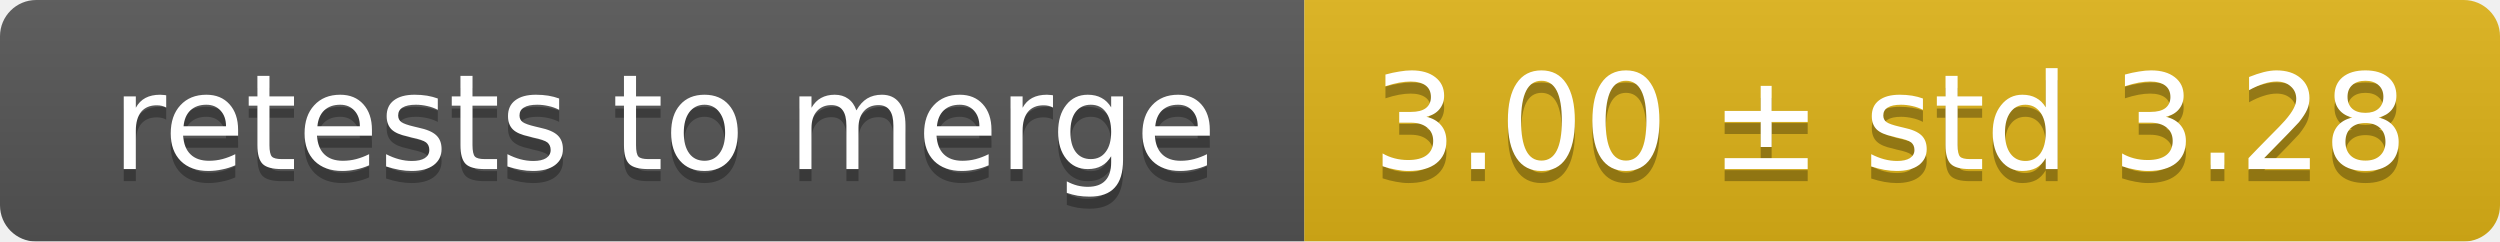
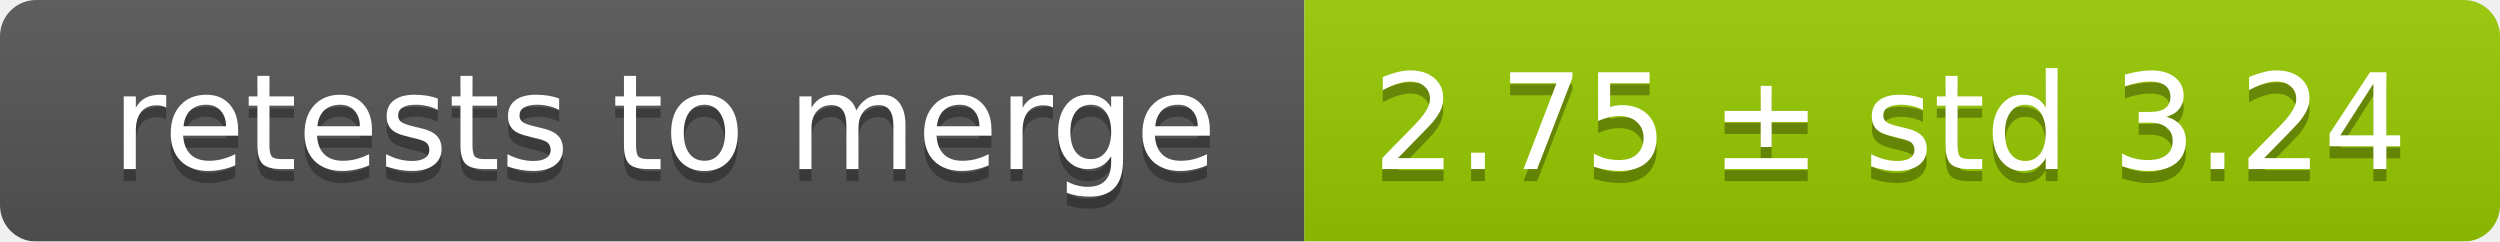
<svg xmlns="http://www.w3.org/2000/svg" width="207" height="20">
  <linearGradient id="smooth" x2="0" y2="100%">
    <stop offset="0" stop-color="#bbb" stop-opacity=".1" />
    <stop offset="1" stop-opacity=".1" />
  </linearGradient>
  <mask id="round">
    <rect width="207" height="20" rx="3" fill="#fff" />
  </mask>
  <g mask="url(#round)">
    <rect width="108" height="20" fill="#555" />
-     <rect x="108" width="99" height="20" fill="#dfb317" />
+     <rect x="108" width="99" height="20" fill="#97ca00" />
    <rect width="207" height="20" fill="url(#smooth)" />
  </g>
  <g fill="#fff" text-anchor="middle" font-family="DejaVu Sans,Verdana,Geneva,sans-serif" font-size="11">
    <text x="55" y="15" fill="#010101" fill-opacity=".3">retests to merge</text>
    <text x="55" y="14">retests to merge</text>
-     <text x="156.5" y="15" fill="#010101" fill-opacity=".3">3.00 ± std 3.28</text>
-     <text x="156.5" y="14">3.00 ± std 3.28</text>
+     <text x="156.5" y="15" fill="#010101" fill-opacity=".3">2.75 ± std 3.24</text>
+     <text x="156.5" y="14">2.75 ± std 3.24</text>
  </g>
</svg>
